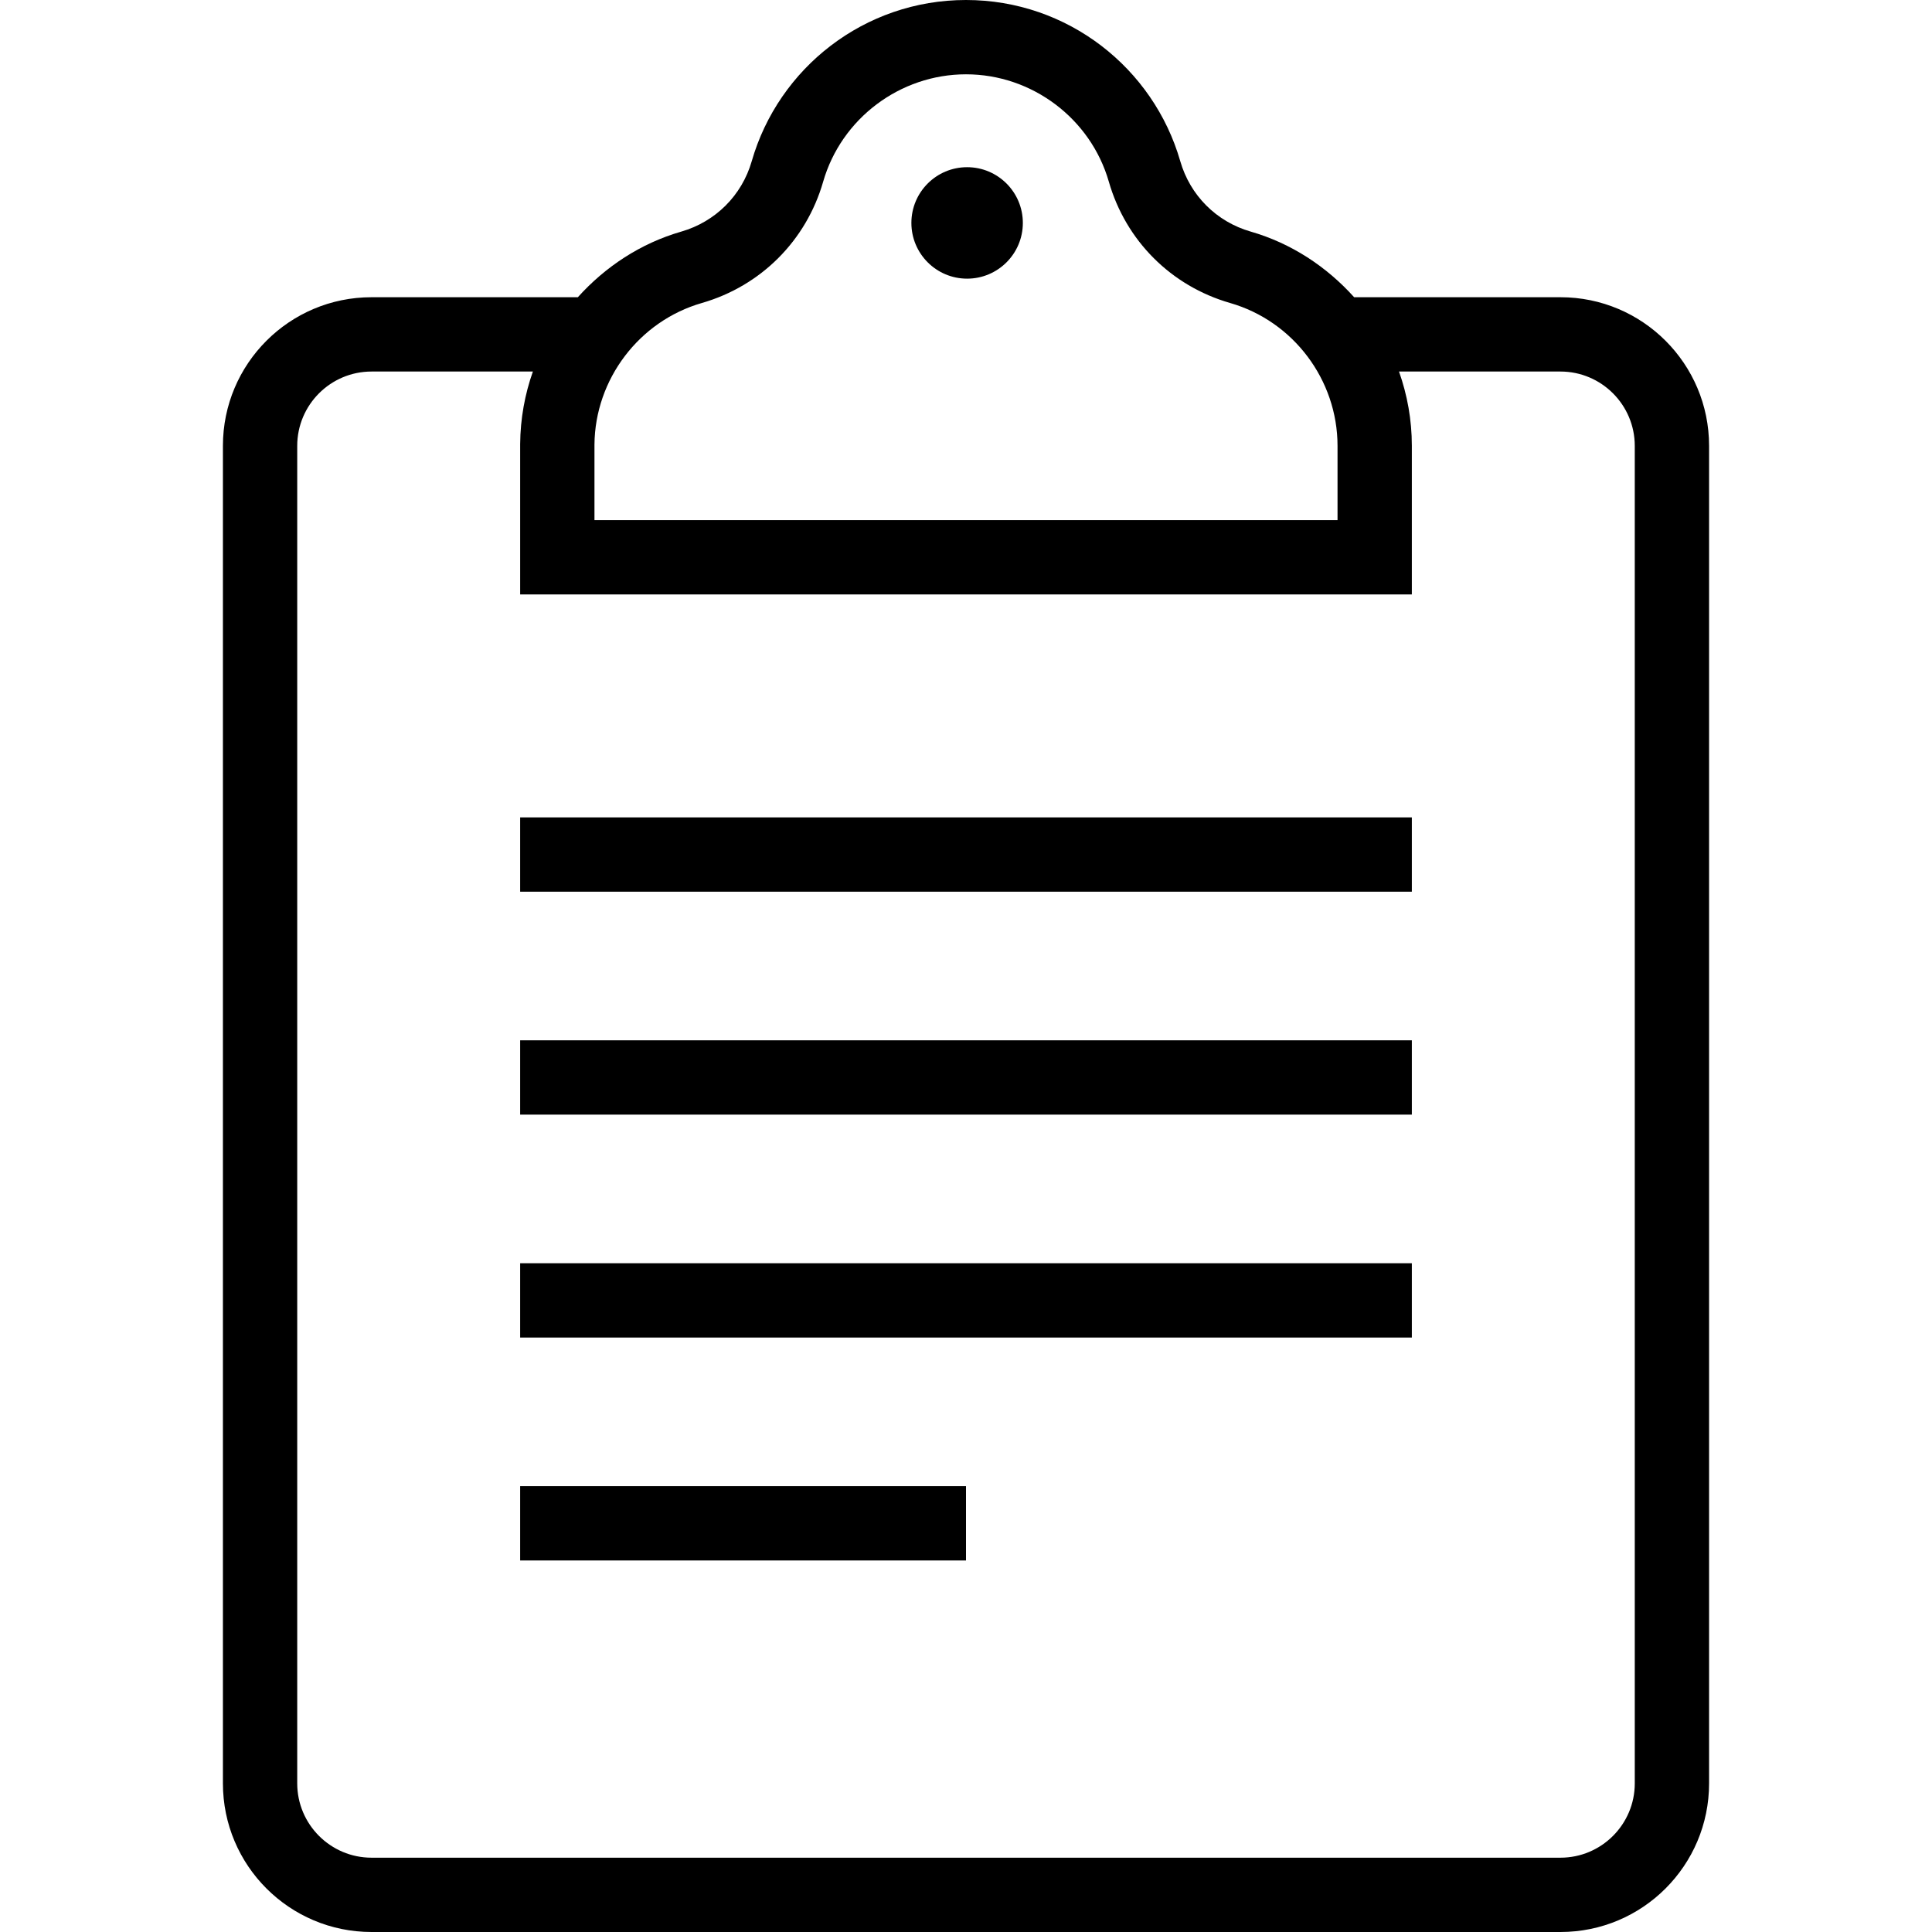
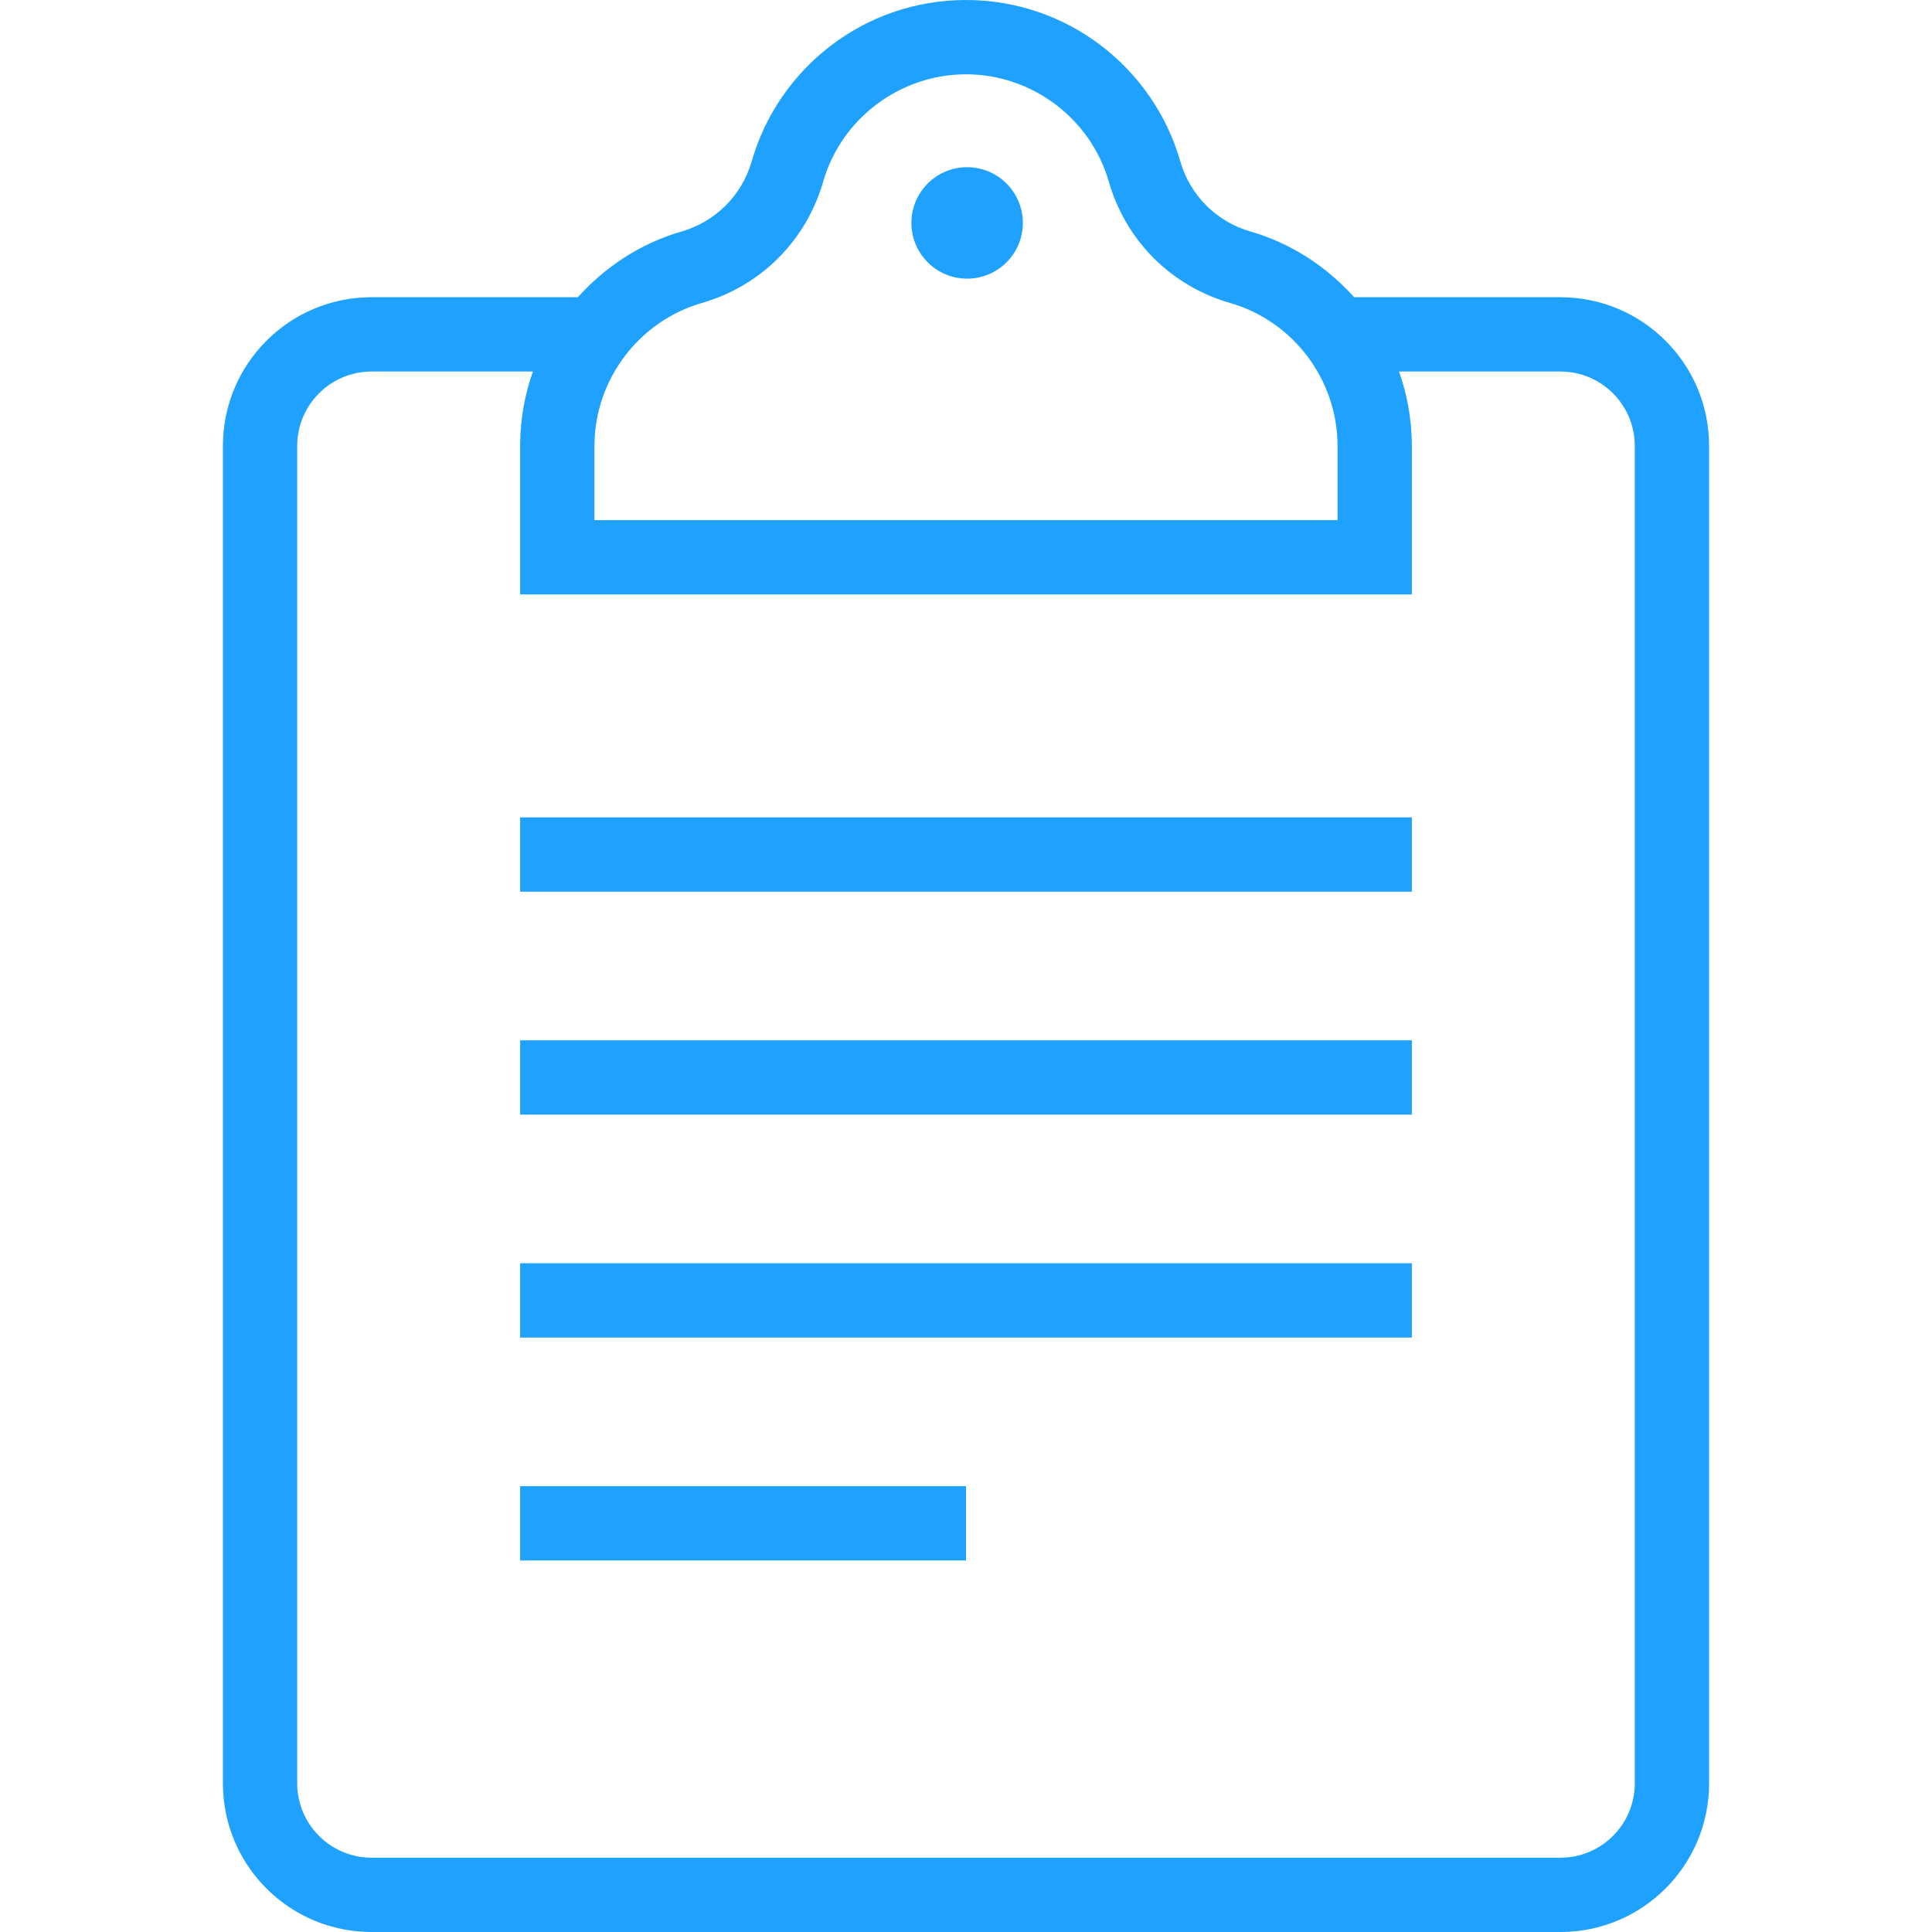
<svg xmlns="http://www.w3.org/2000/svg" version="1.1" id="Capa_1" x="0px" y="0px" viewBox="0 0 415.998 415.998" style="enable-background:new 0 0 415.998 415.998;" xml:space="preserve">
+   <style>
+ 	 g, path{
+ 	 	fill:#1FA2FF;
+ 	 }
+ 	 </style>
  <g>
    <g>
      <rect x="111.999" y="176" width="192" height="16" />
    </g>
  </g>
  <g>
    <g>
      <rect x="111.999" y="224" width="192" height="16" />
    </g>
  </g>
  <g>
    <g>
      <rect x="111.999" y="272" width="192" height="16" />
    </g>
  </g>
  <g>
    <g>
      <rect x="111.999" y="320" width="96" height="16" />
    </g>
  </g>
  <g>
    <g>
      <circle cx="208.239" cy="48" r="12" />
    </g>
  </g>
  <g>
    <g>
      <path d="M367.998,95.999c0-17.673-14.326-32-31.999-32h-44.424c-5.926-6.583-13.538-11.62-22.284-14.136    c-7.367-2.118-13.037-7.788-15.156-15.155C248.37,14.664,229.897,0,207.998,0c-21.898,0-40.37,14.663-46.134,34.706    c-2.122,7.376-7.806,13.039-15.182,15.165c-8.736,2.518-16.341,7.55-22.262,14.128H79.999c-17.674,0-32,14.327-32,32v287.999    c0,17.673,14.326,32,32,32c73.466,0,163.758,0,256,0c17.674,0,32-14.327,32-32C367.999,293.119,367.998,206.096,367.998,95.999z     M128,95.741c0.11-14.066,9.614-26.606,23.113-30.496c12.71-3.662,22.477-13.426,26.127-26.116    C181.157,25.51,193.805,16,207.998,16c14.194,0,26.842,9.51,30.758,23.13c3.652,12.698,13.413,22.459,26.111,26.11    c13.618,3.917,23.13,16.566,23.13,30.758v16H128V95.741z M335.999,399.998c-85.455,0-170.77,0-256,0c-8.823,0-16-7.178-16-16    V95.999c0-8.822,7.177-16,16-16h34.742c-1.73,4.892-2.698,10.143-2.74,15.617v32.383h191.998v-32c0-5.615-0.992-10.991-2.764-16    h34.764c8.822,0,15.999,7.178,15.999,16c0,45.743-0.001,260.254,0.002,287.999C351.999,392.82,344.822,399.998,335.999,399.998z" />
    </g>
  </g>
  <g>
</g>
  <g>
</g>
  <g>
</g>
  <g>
</g>
  <g>
</g>
  <g>
</g>
  <g>
</g>
  <g>
</g>
  <g>
</g>
  <g>
</g>
  <g>
</g>
  <g>
</g>
  <g>
</g>
  <g>
</g>
  <g>
</g>
</svg>
